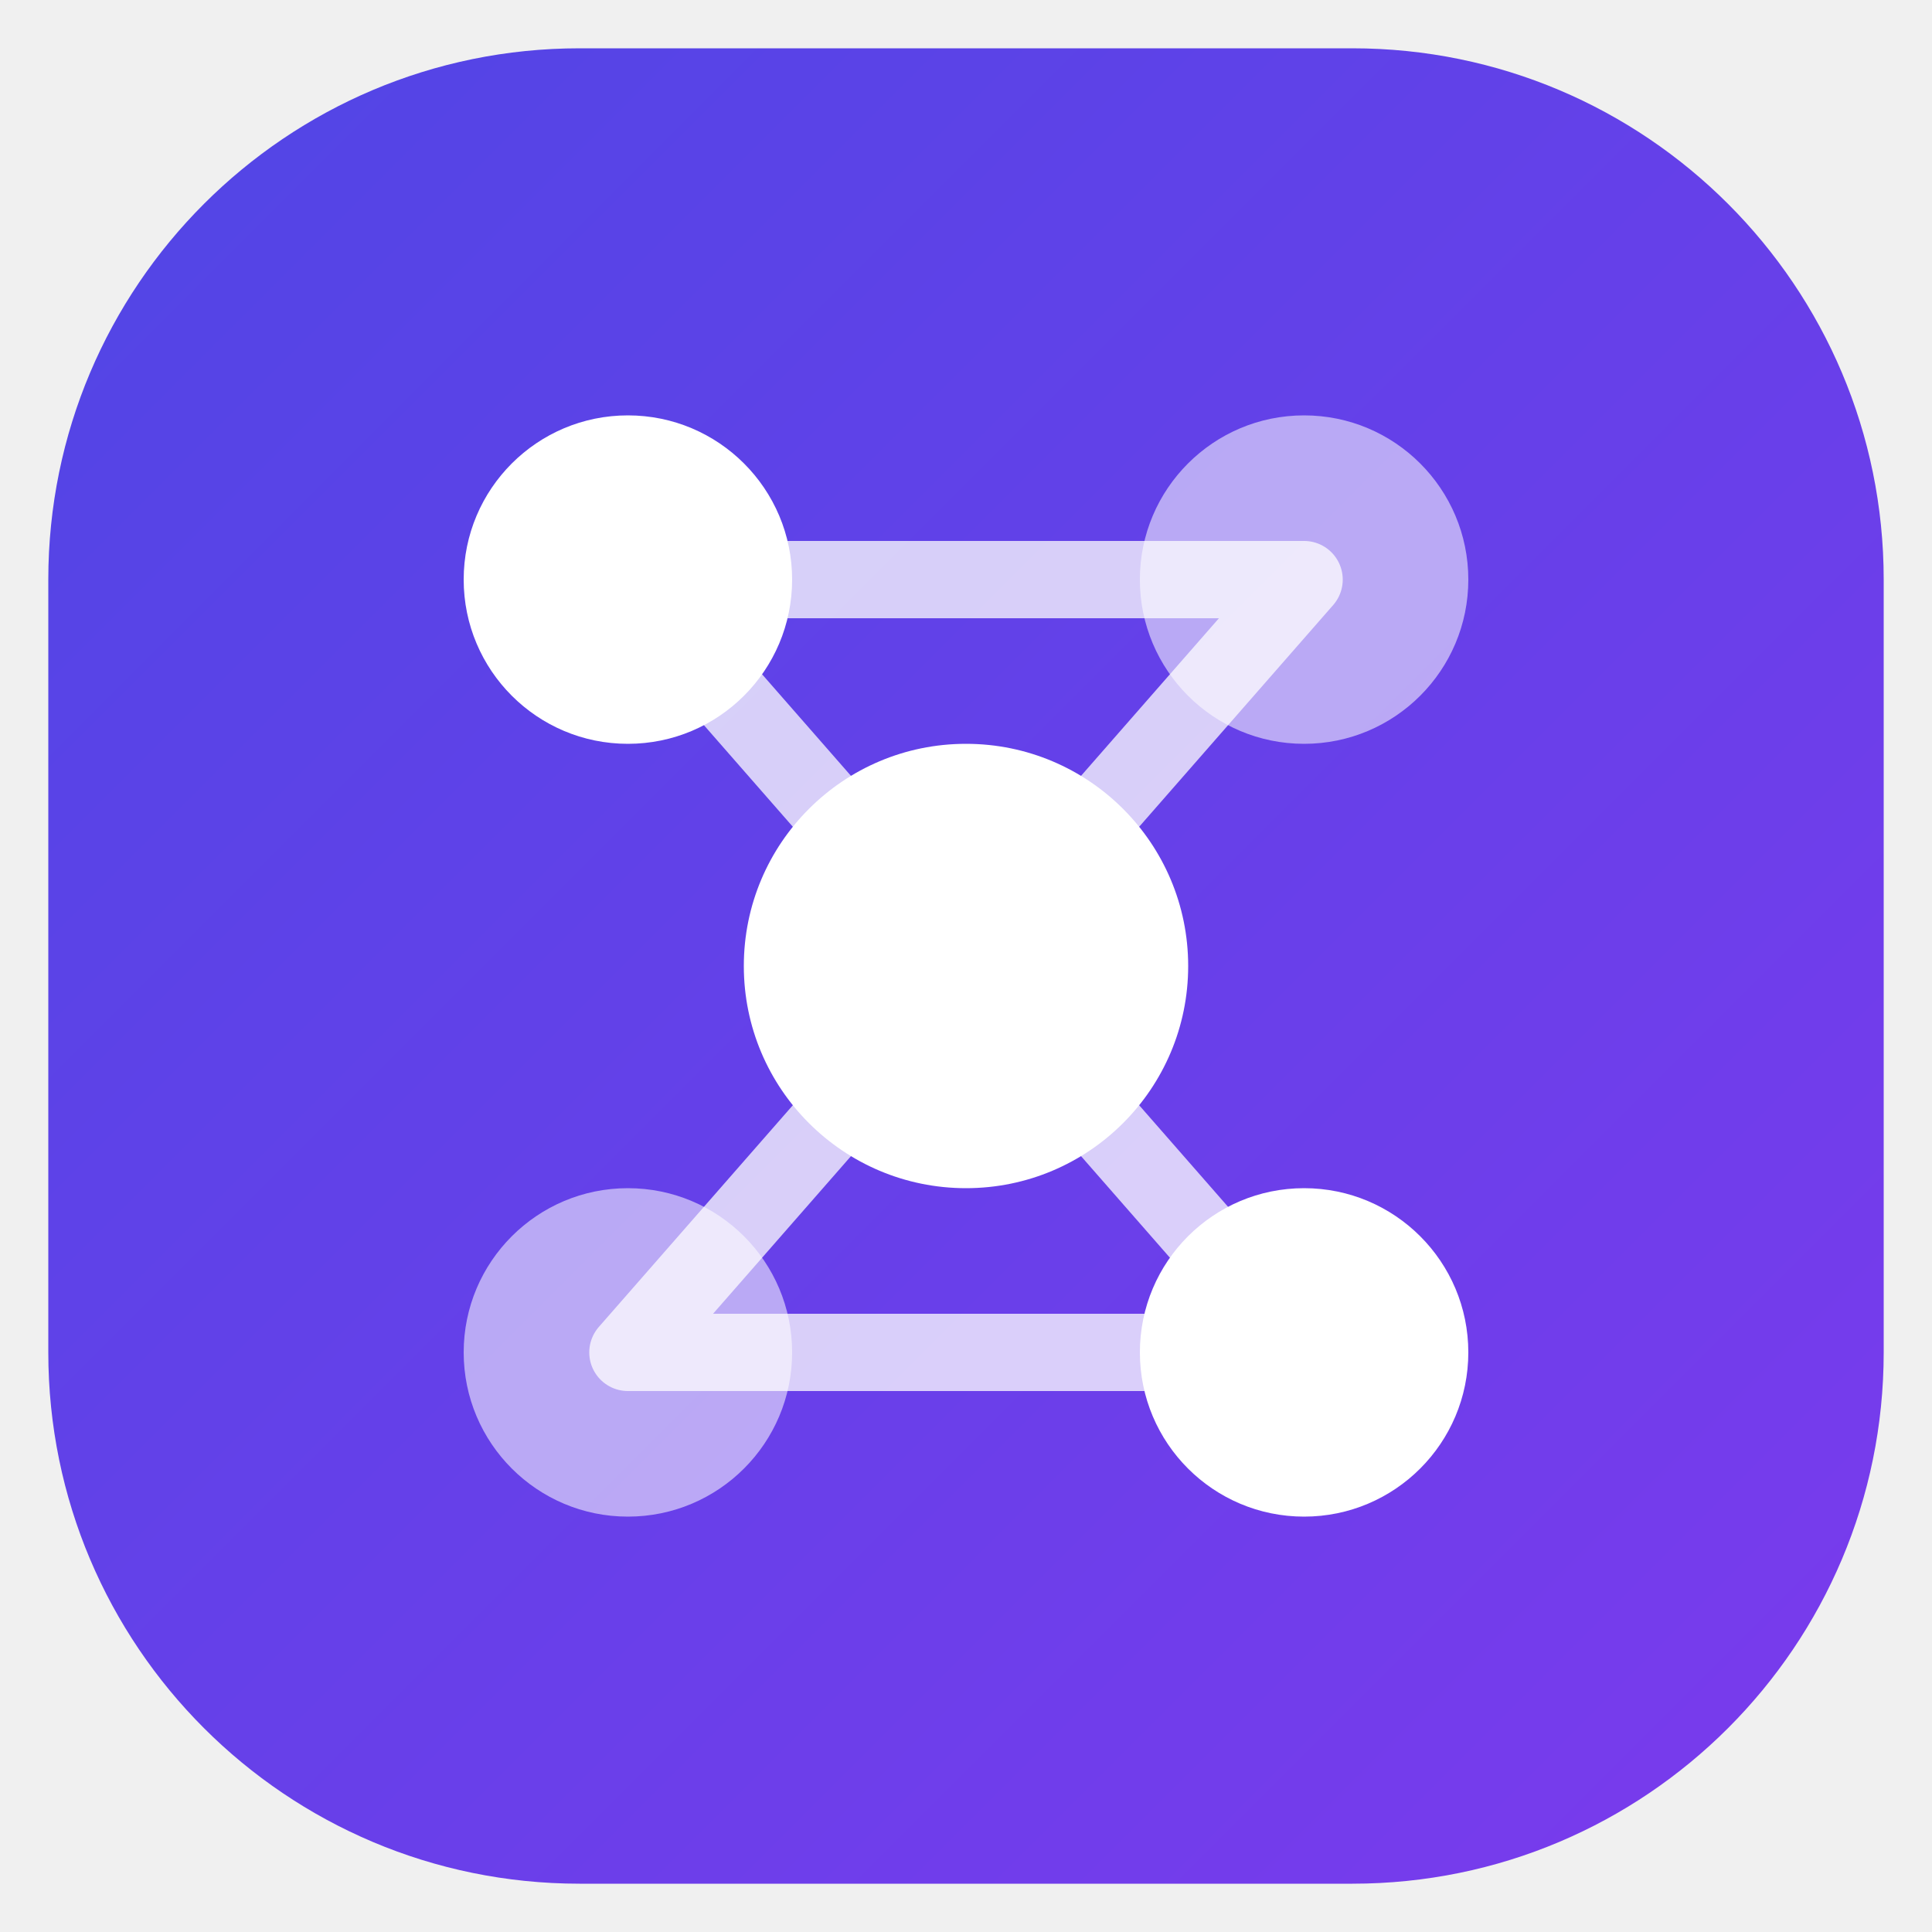
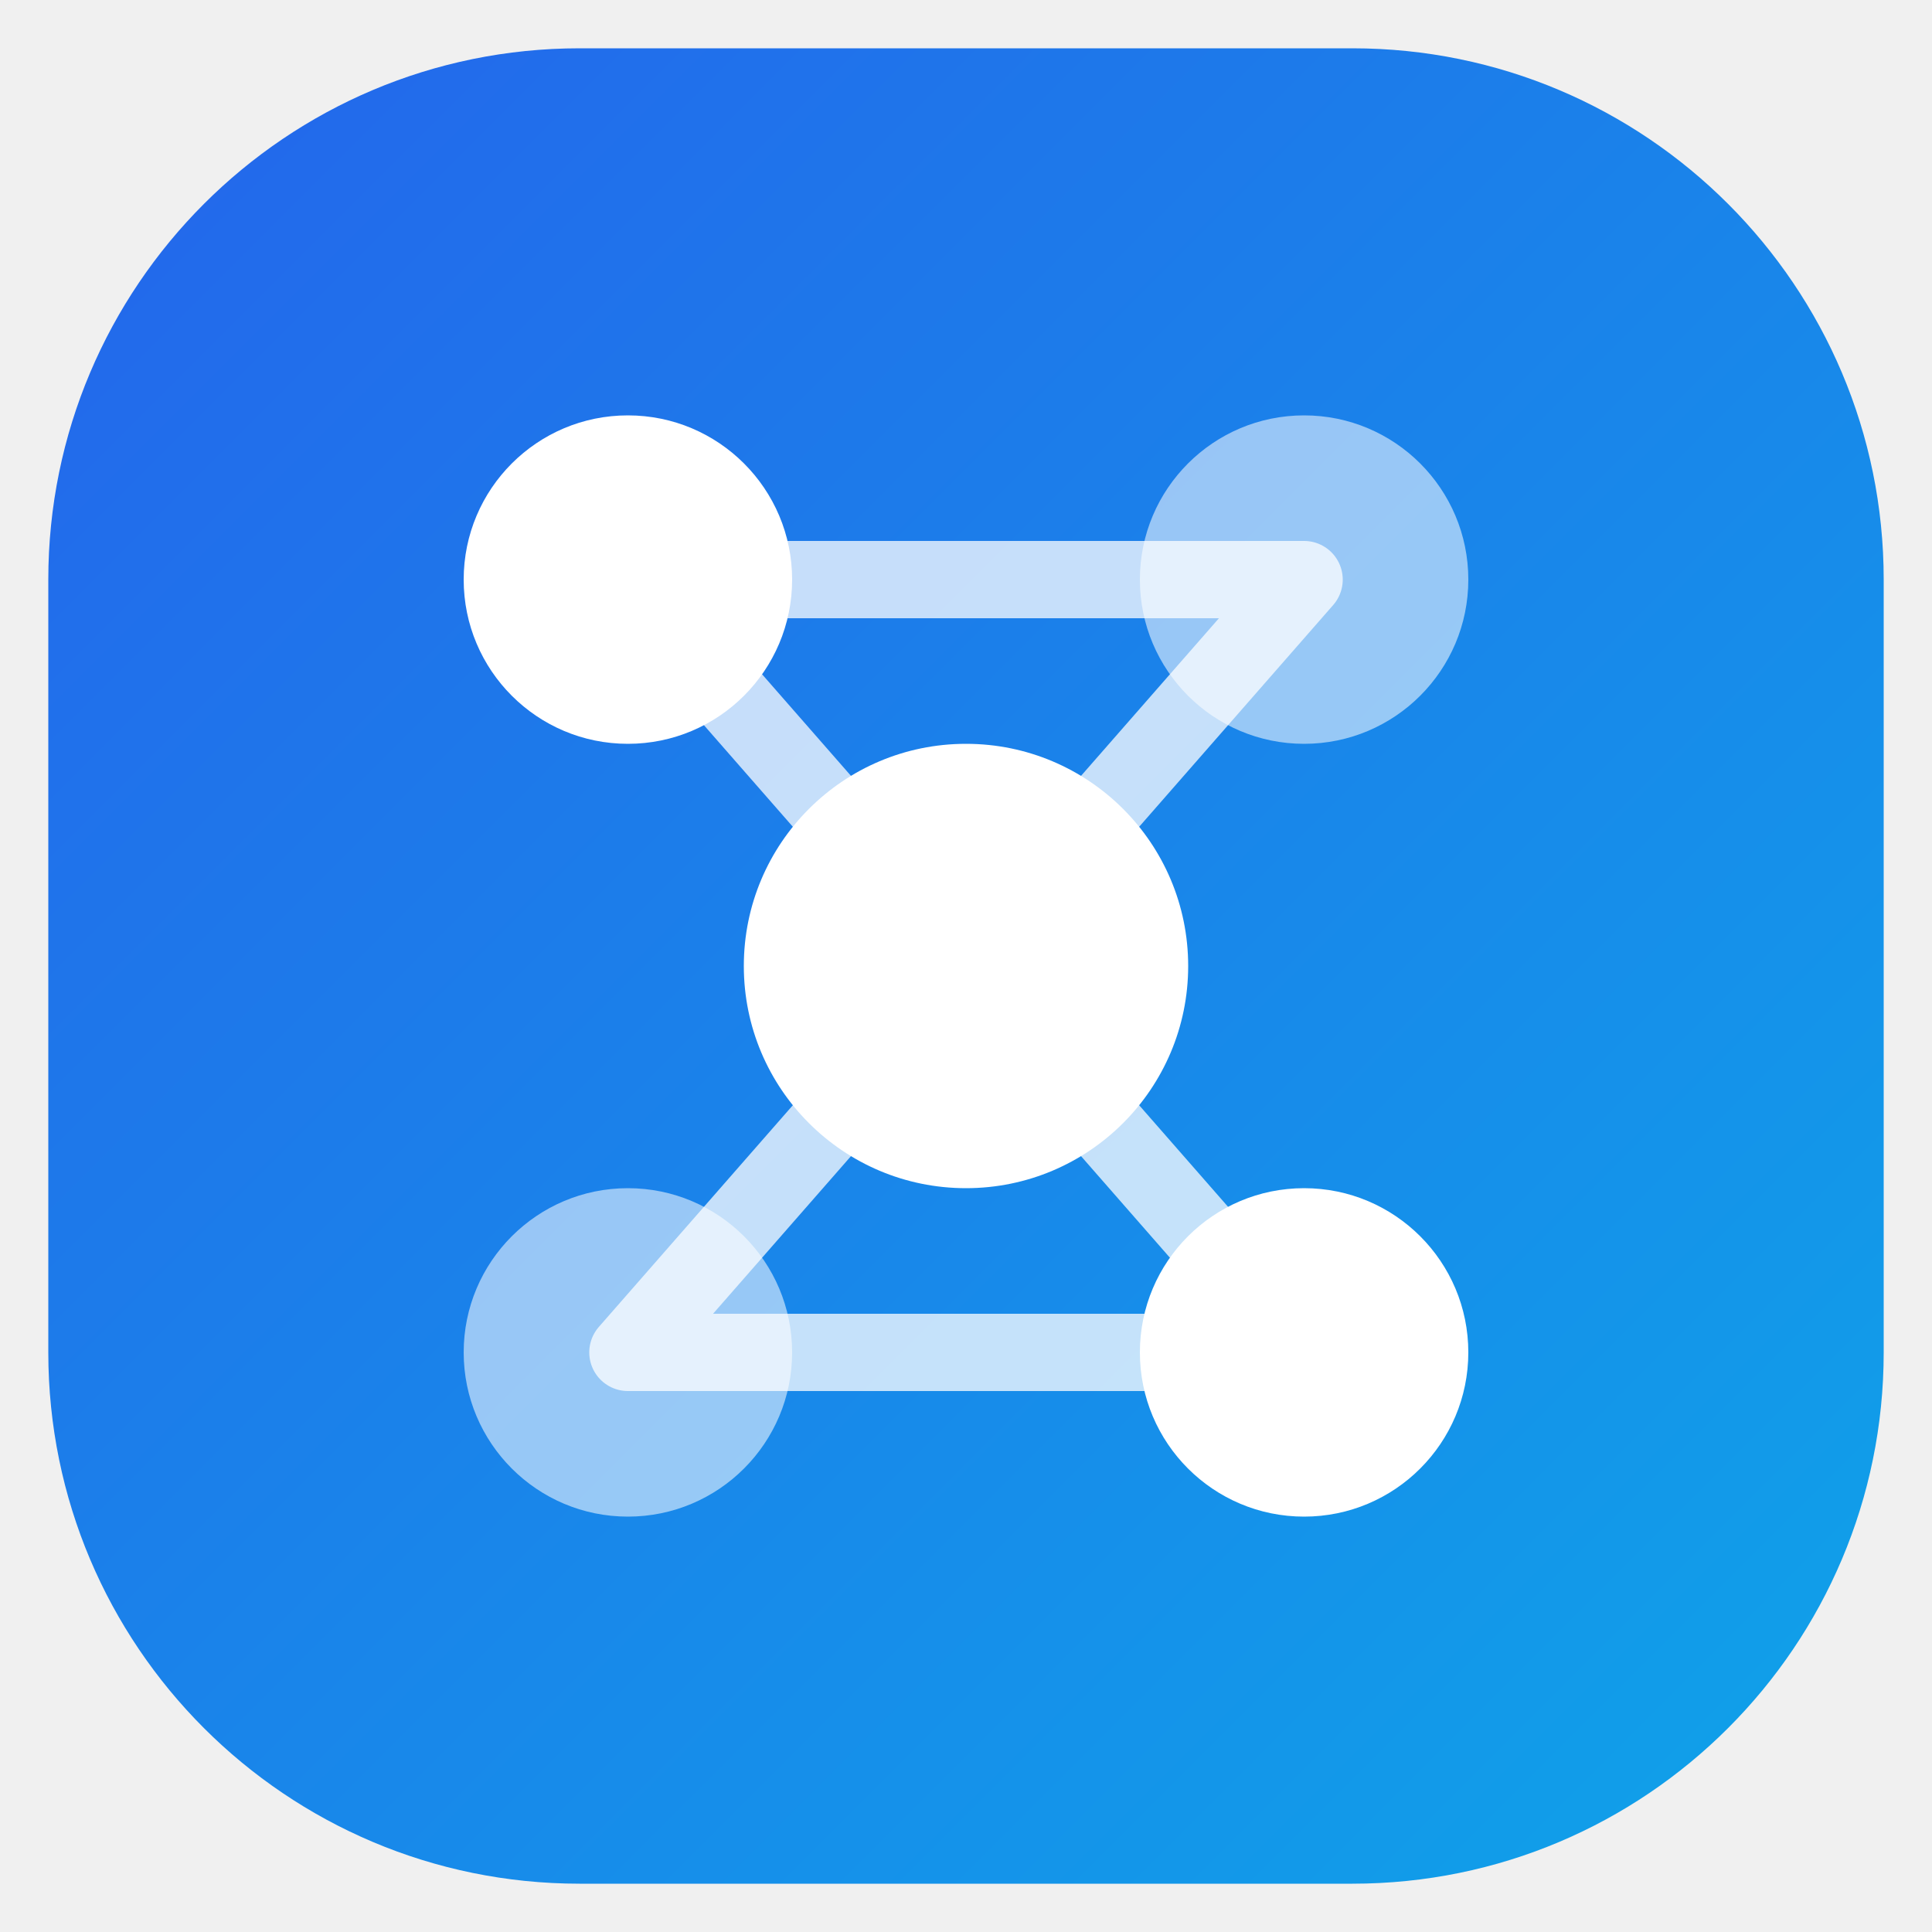
<svg xmlns="http://www.w3.org/2000/svg" viewBox="0 0 40 40" fill="none">
  <defs>
    <linearGradient id="g" x1="0" y1="0" x2="40" y2="40" gradientUnits="userSpaceOnUse">
-       <stop stop-color="#4F46E5" />
-       <stop offset="1" stop-color="#7C3AED" />
+       <stop stop-color="#2563EB" />
+       <stop offset="1" stop-color="#0EA5E9" />
    </linearGradient>
  </defs>
  <rect x="1" y="1" width="38" height="38" rx="11" fill="url(#g)" />
  <circle cx="13" cy="12" r="3.4" fill="white" />
  <circle cx="27" cy="12" r="3.4" fill="white" fill-opacity="0.55" />
  <circle cx="13" cy="28" r="3.4" fill="white" fill-opacity="0.55" />
  <circle cx="27" cy="28" r="3.4" fill="white" />
  <circle cx="20" cy="20" r="4.6" fill="white" />
  <path d="M13 12h14M13 12l7 8m7-8l-7 8m-7 8h14m-14 0l7-8m7 8l-7-8" stroke="white" stroke-width="1.6" stroke-linecap="round" stroke-opacity="0.75" />
</svg>
